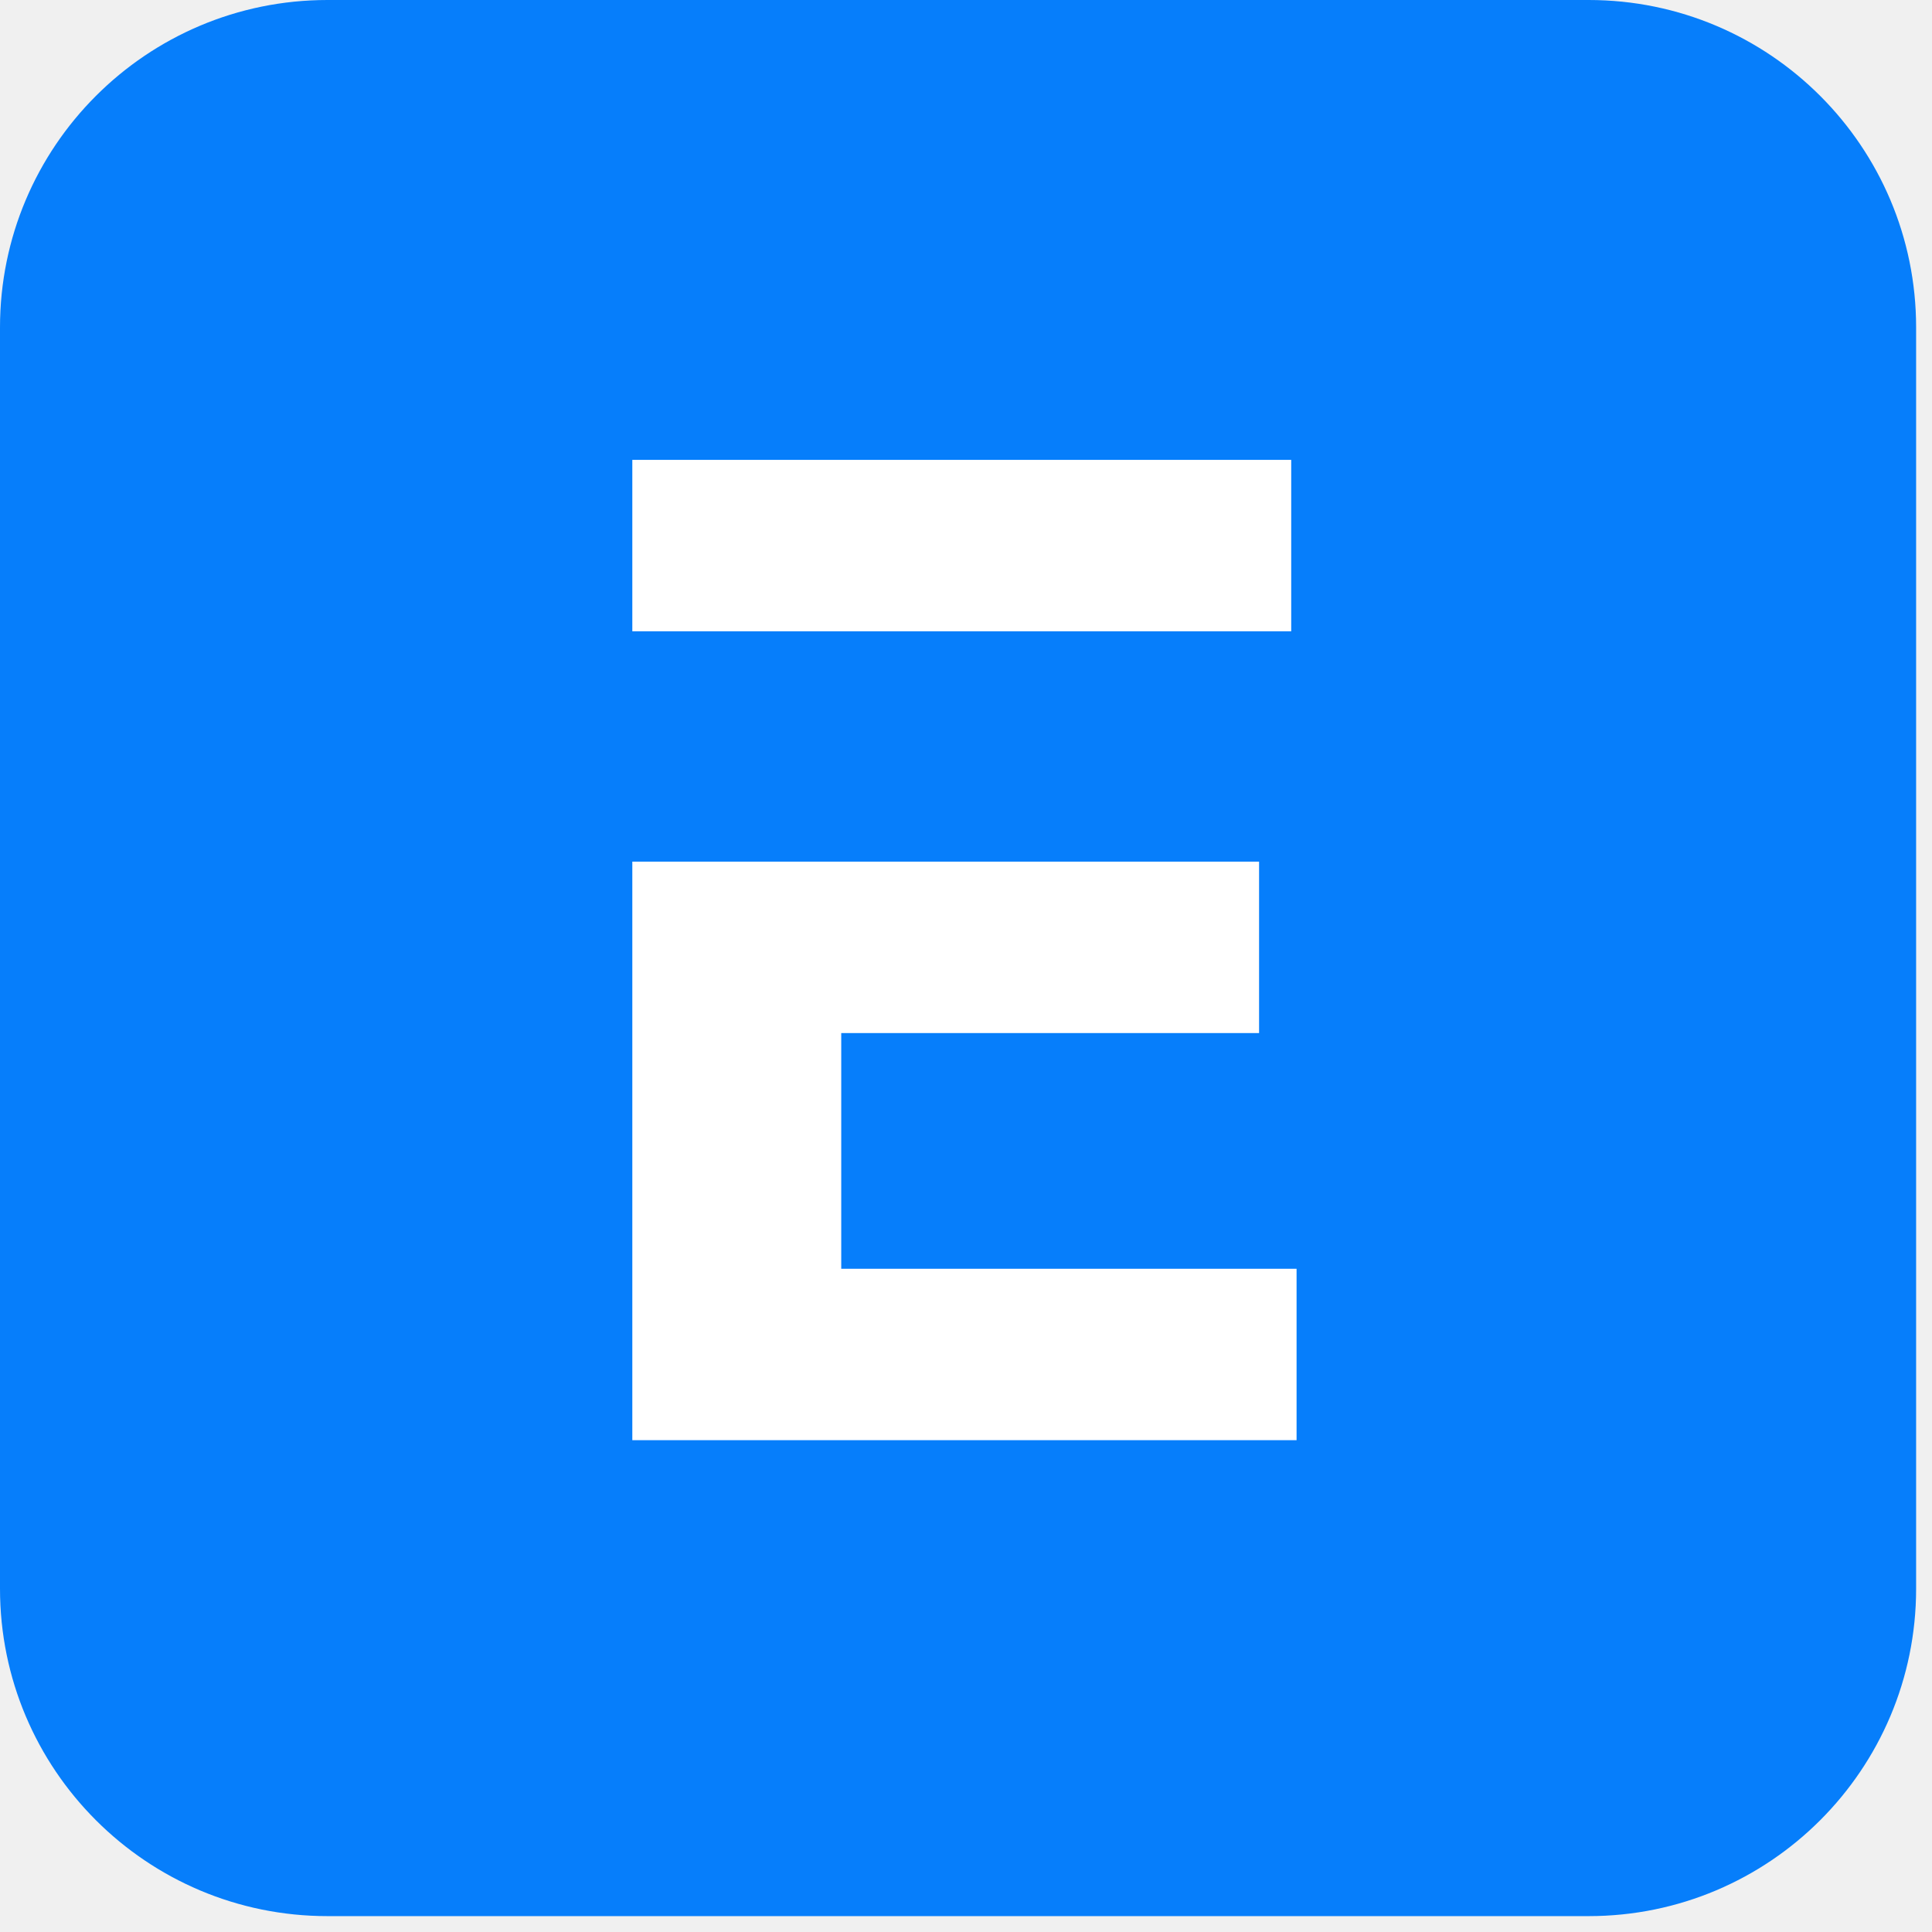
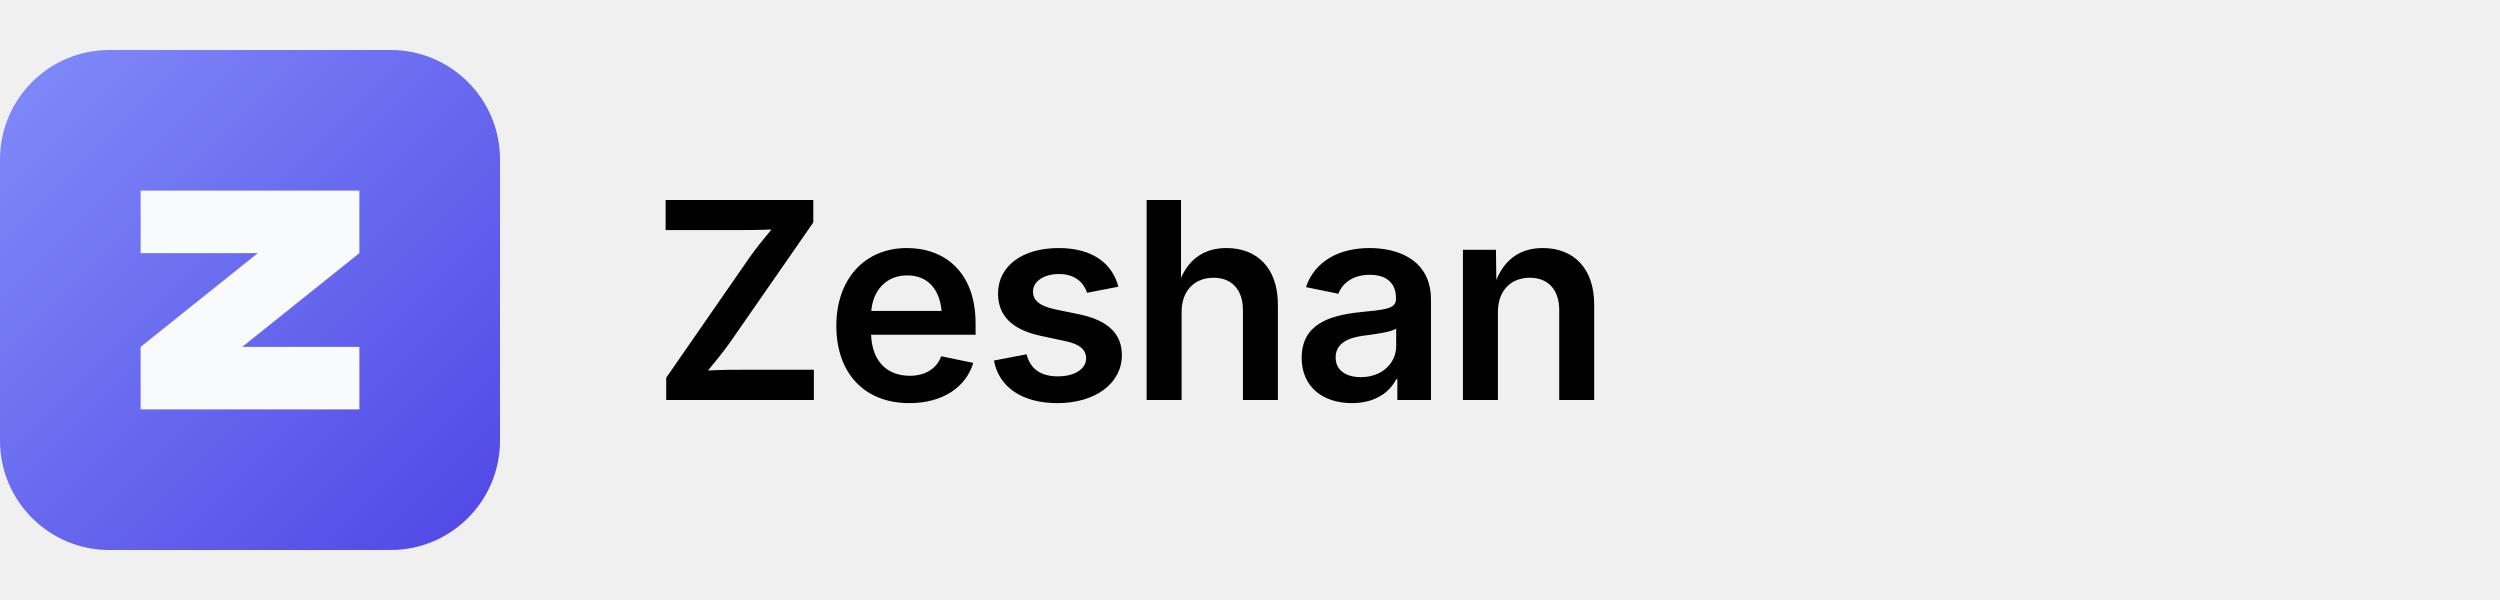
- <svg xmlns="http://www.w3.org/2000/svg" width="118" height="118" viewBox="0 0 118 118" fill="none">
-   <path d="M0 20C0 8.954 8.954 0 20 0H97.03C108.076 0 117.03 8.954 117.03 20V97.03C117.03 108.076 108.076 117.03 97.03 117.03H20C8.954 117.03 0 108.076 0 97.03V20Z" fill="#067EFB" />
-   <path fill-rule="evenodd" clip-rule="evenodd" d="M78.863 38.557H76.9H51.38H38.62V28.087H78.863V38.557ZM51.38 63.096V77.492H79.19V87.961H38.62V52.626H51.38H76.9V63.096H51.38Z" fill="white" />
+ <svg xmlns="http://www.w3.org/2000/svg" viewBox="0 0 200 48" width="200" height="48" role="img" aria-label="Zeshan">
+   <defs>
+     <linearGradient id="zgw" x1="0" y1="0" x2="1" y2="1">
+       <stop offset="0" stop-color="#818CF8" />
+       <stop offset="1" stop-color="#4F46E5" />
+     </linearGradient>
+   </defs>
+   <g transform="translate(0 4) scale(0.625)">
+     <rect width="64" height="64" rx="14" fill="url(#zgw)" />
+     <path d="M18 18 H46 V26 L31 38 H46 V46 H18 V38 L33 26 H18 Z" fill="#F8FAFC" />
+   </g>
+   <text x="52" y="32" font-family="Inter,-apple-system,BlinkMacSystemFont,Segoe UI,Roboto,sans-serif" font-size="22" font-weight="600" letter-spacing="-0.4" fill="currentColor">Zeshan</text>
</svg>
